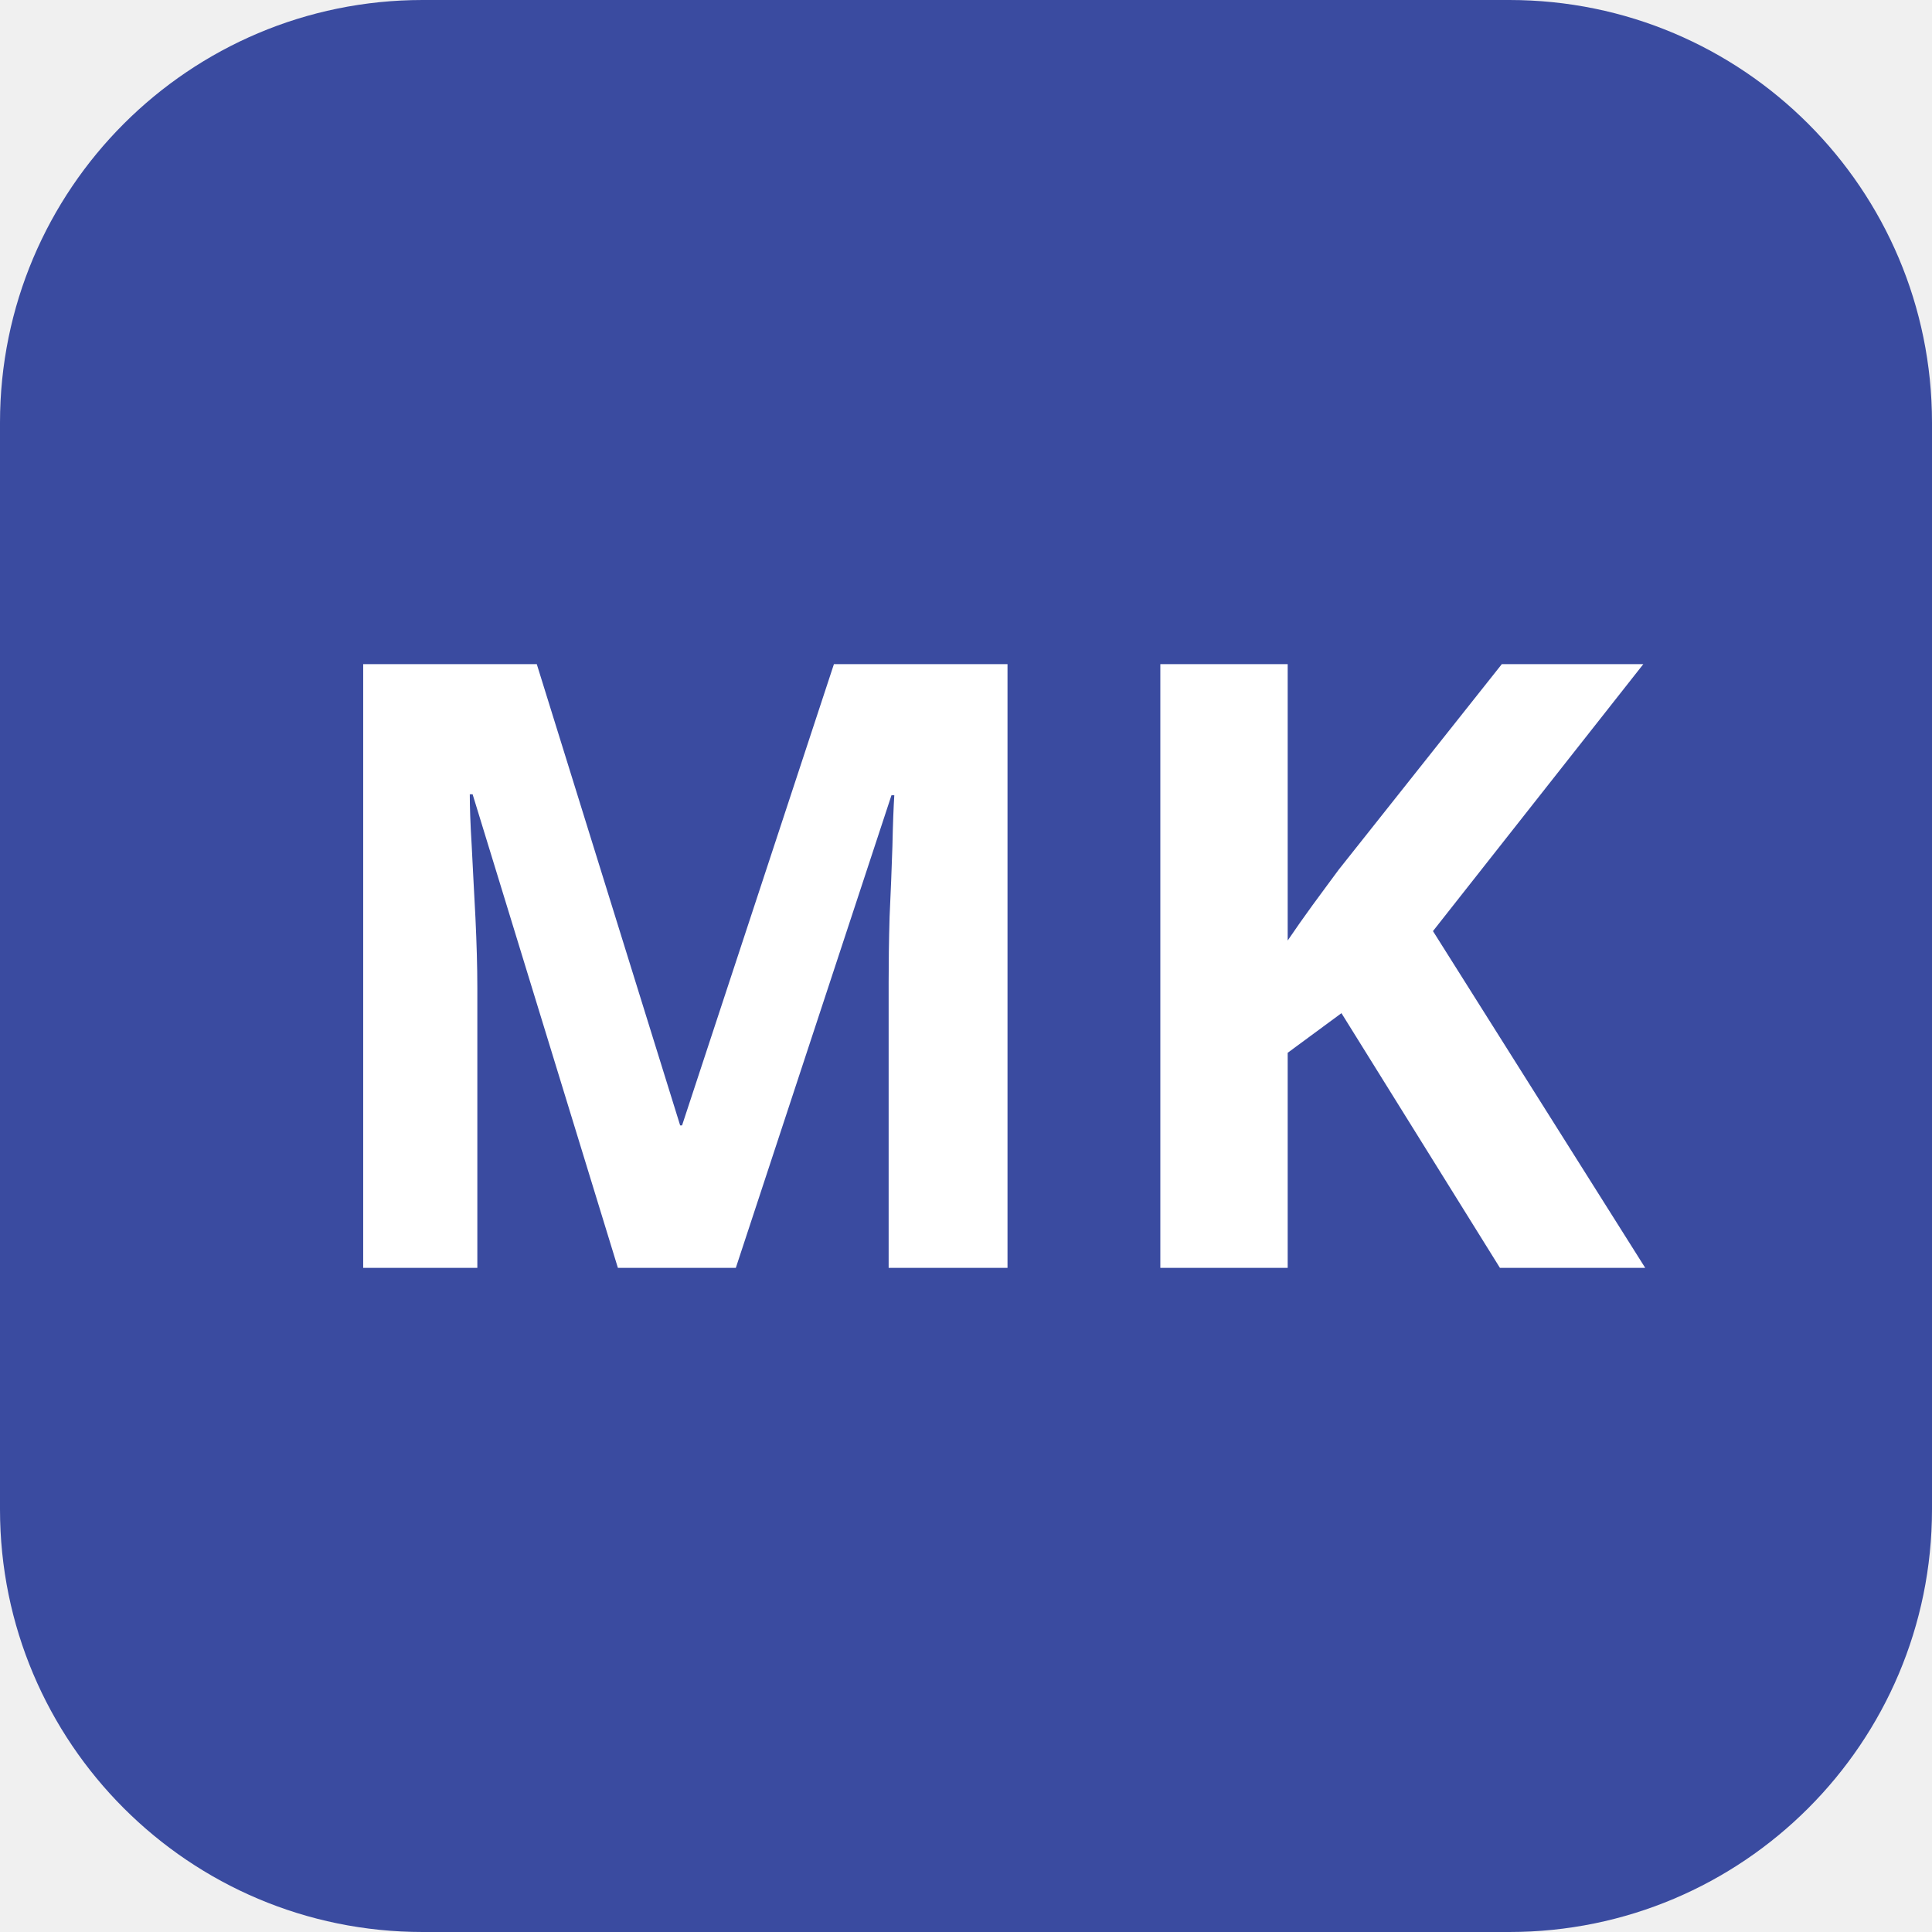
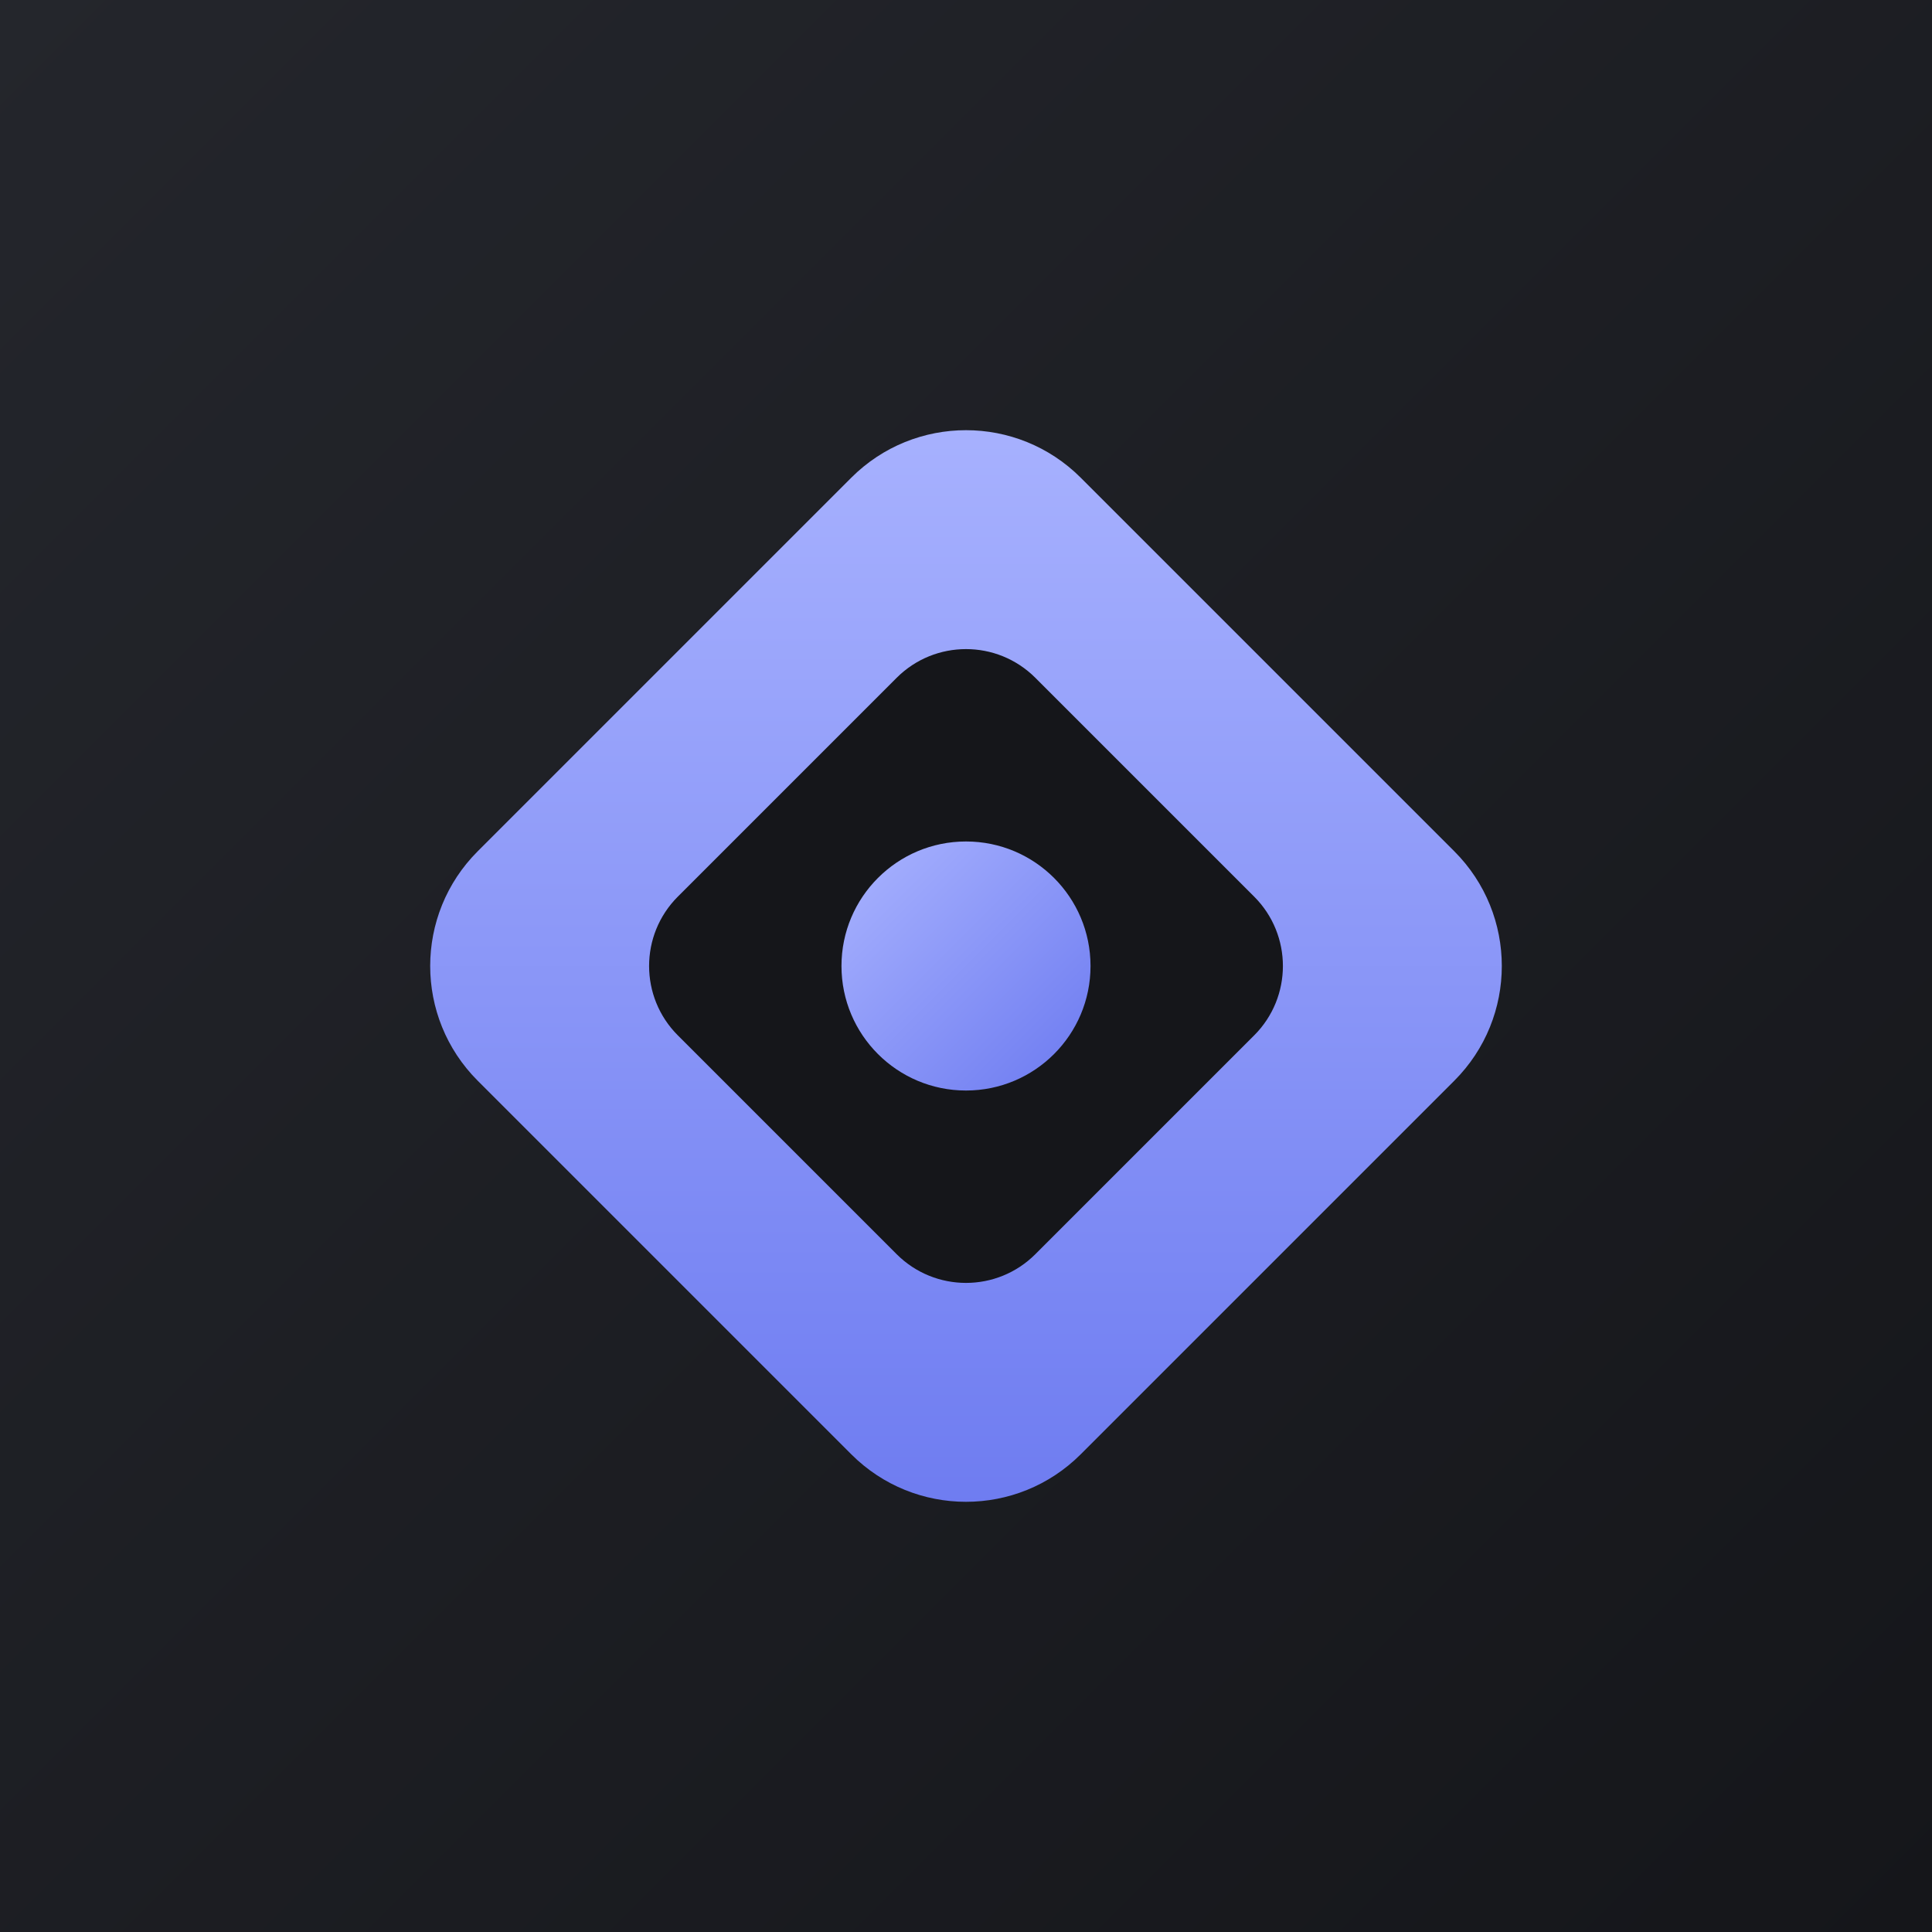
- <svg xmlns="http://www.w3.org/2000/svg" viewBox="0 0 32 32" role="img" aria-label="MK">
-   <rect width="32" height="32" rx="7" fill="#3a4ba0" />
-   <text x="16" y="21" text-anchor="middle" font-family="ui-sans-serif, system-ui, sans-serif" font-size="14" font-weight="700" fill="#ffffff">MK</text>
+ <svg xmlns="http://www.w3.org/2000/svg" viewBox="0 0 1024 1024" width="1024" height="1024">
+   <defs>
+     <linearGradient id="m3bg" x1="0" y1="0" x2="1" y2="1">
+       <stop offset="0" stop-color="#24262c" />
+       <stop offset="1" stop-color="#15161a" />
+     </linearGradient>
+     <linearGradient id="m3ac" x1="0" y1="0" x2="1" y2="1">
+       <stop offset="0" stop-color="#aab4ff" />
+       <stop offset="1" stop-color="#6b79f0" />
+     </linearGradient>
+   </defs>
+   <rect width="1024" height="1024" fill="url(#m3bg)" />
+   <g transform="rotate(45 512 512)">
+     <rect x="286" y="286" width="452" height="452" rx="86" fill="url(#m3ac)" />
+     <rect x="378" y="378" width="268" height="268" rx="52" fill="#15161a" />
+   </g>
+   <circle cx="512" cy="512" r="66" fill="url(#m3ac)" />
</svg>
